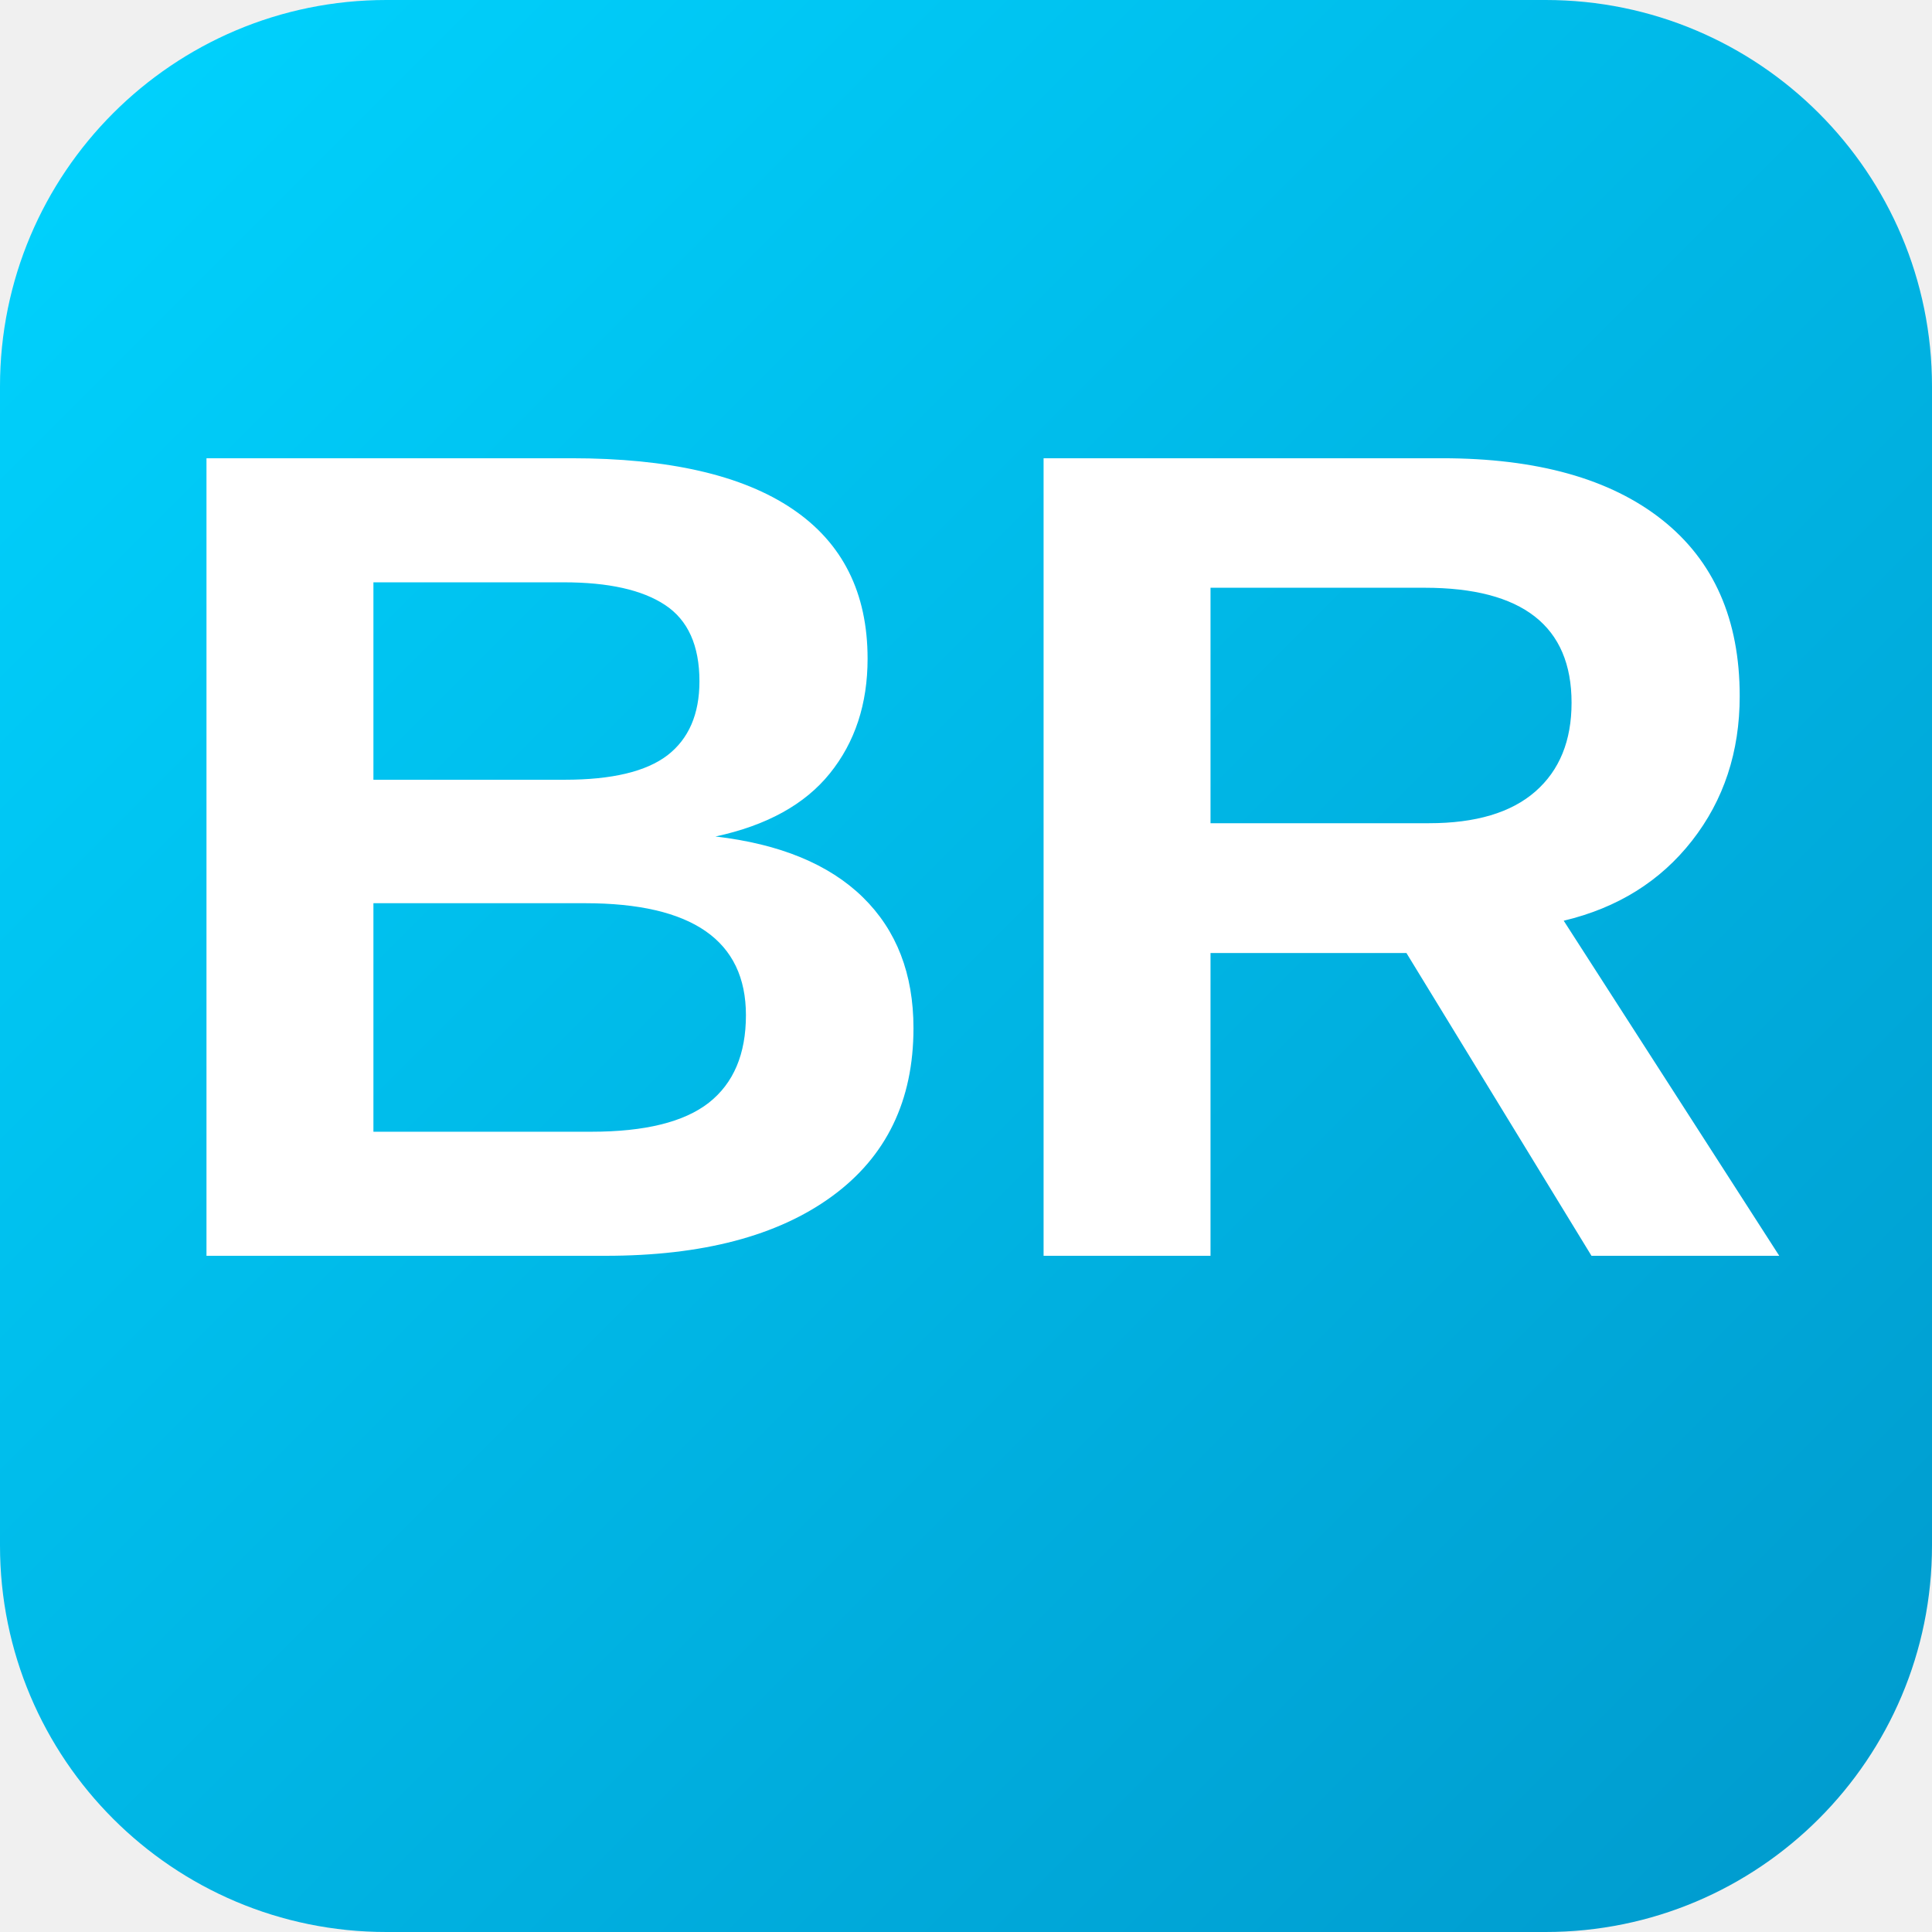
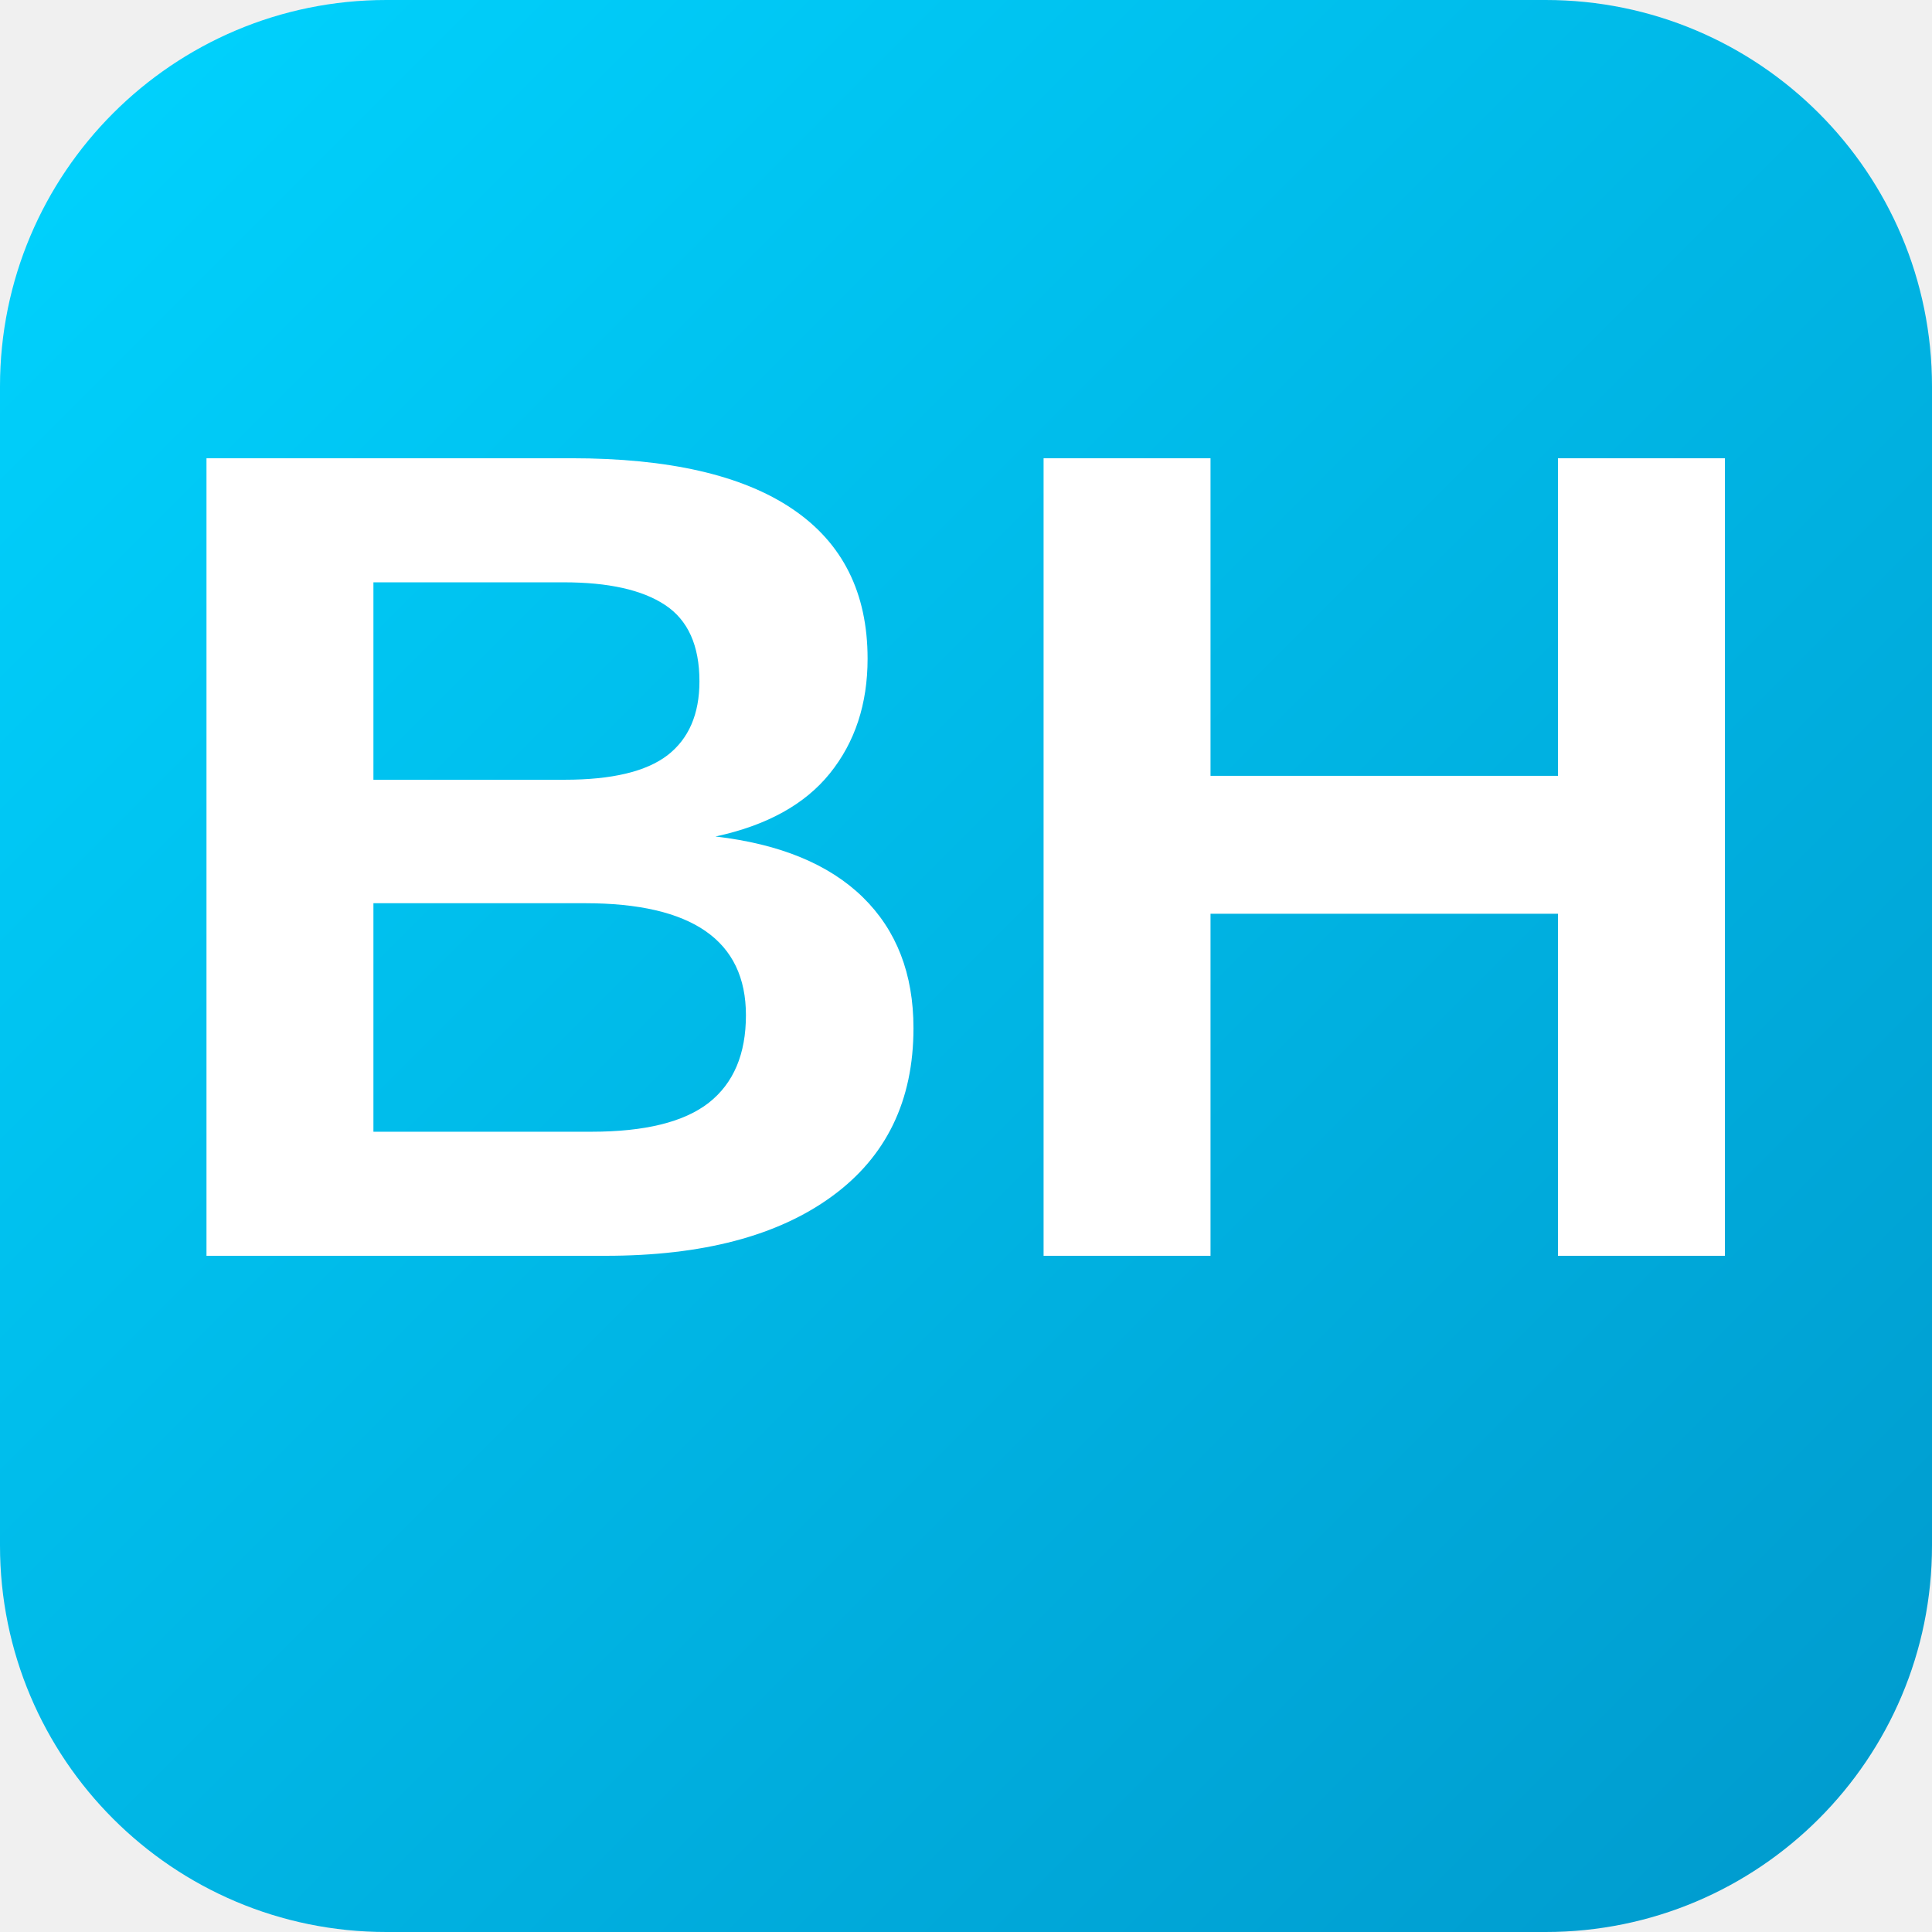
<svg xmlns="http://www.w3.org/2000/svg" viewBox="0 0 100 100">
  <defs>
    <linearGradient id="grad" x1="0%" y1="0%" x2="100%" y2="100%">
      <stop offset="0%" style="stop-color:#00d4ff;stop-opacity:1" />
      <stop offset="100%" style="stop-color:#0099cc;stop-opacity:1" />
    </linearGradient>
  </defs>
  <rect width="100" height="100" rx="20" fill="url(#grad)" />
-   <text x="50" y="65" font-size="60" font-weight="bold" text-anchor="middle" fill="white" font-family="Arial, sans-serif">BR</text>
+   <text x="50" y="65" font-size="60" font-weight="bold" text-anchor="middle" fill="white" font-family="Arial, sans-serif">BH</text>
</svg>
